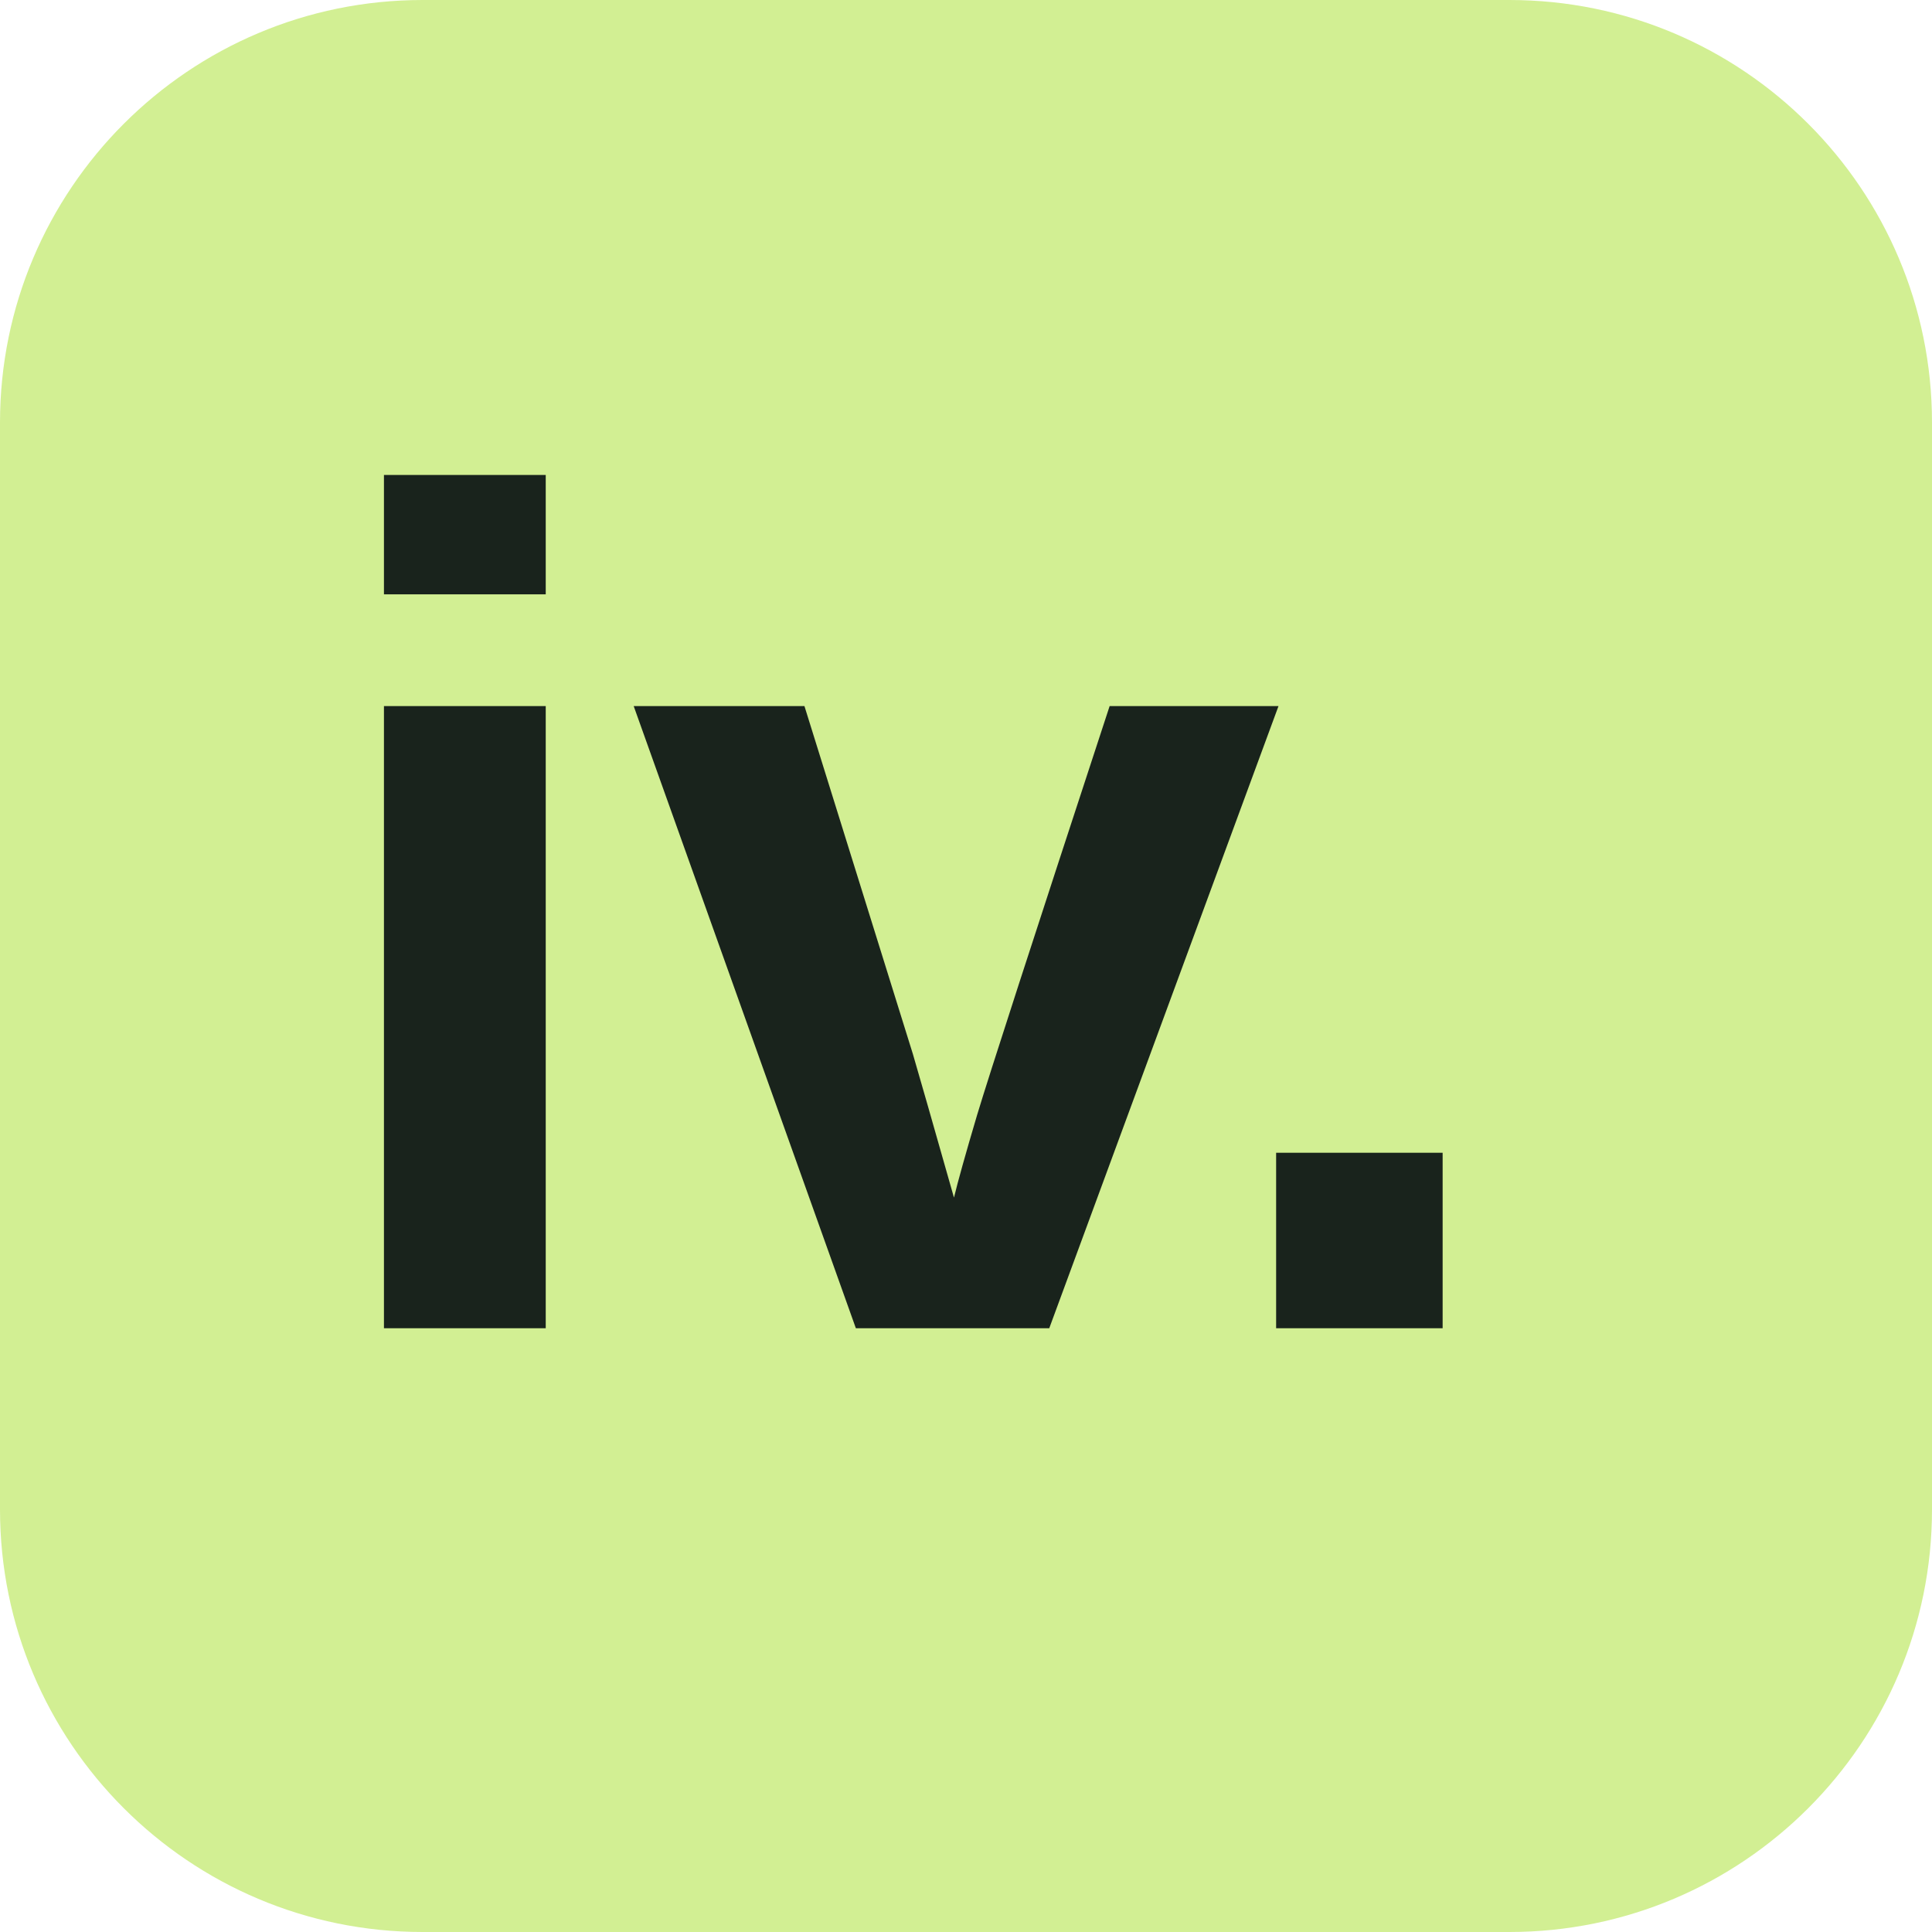
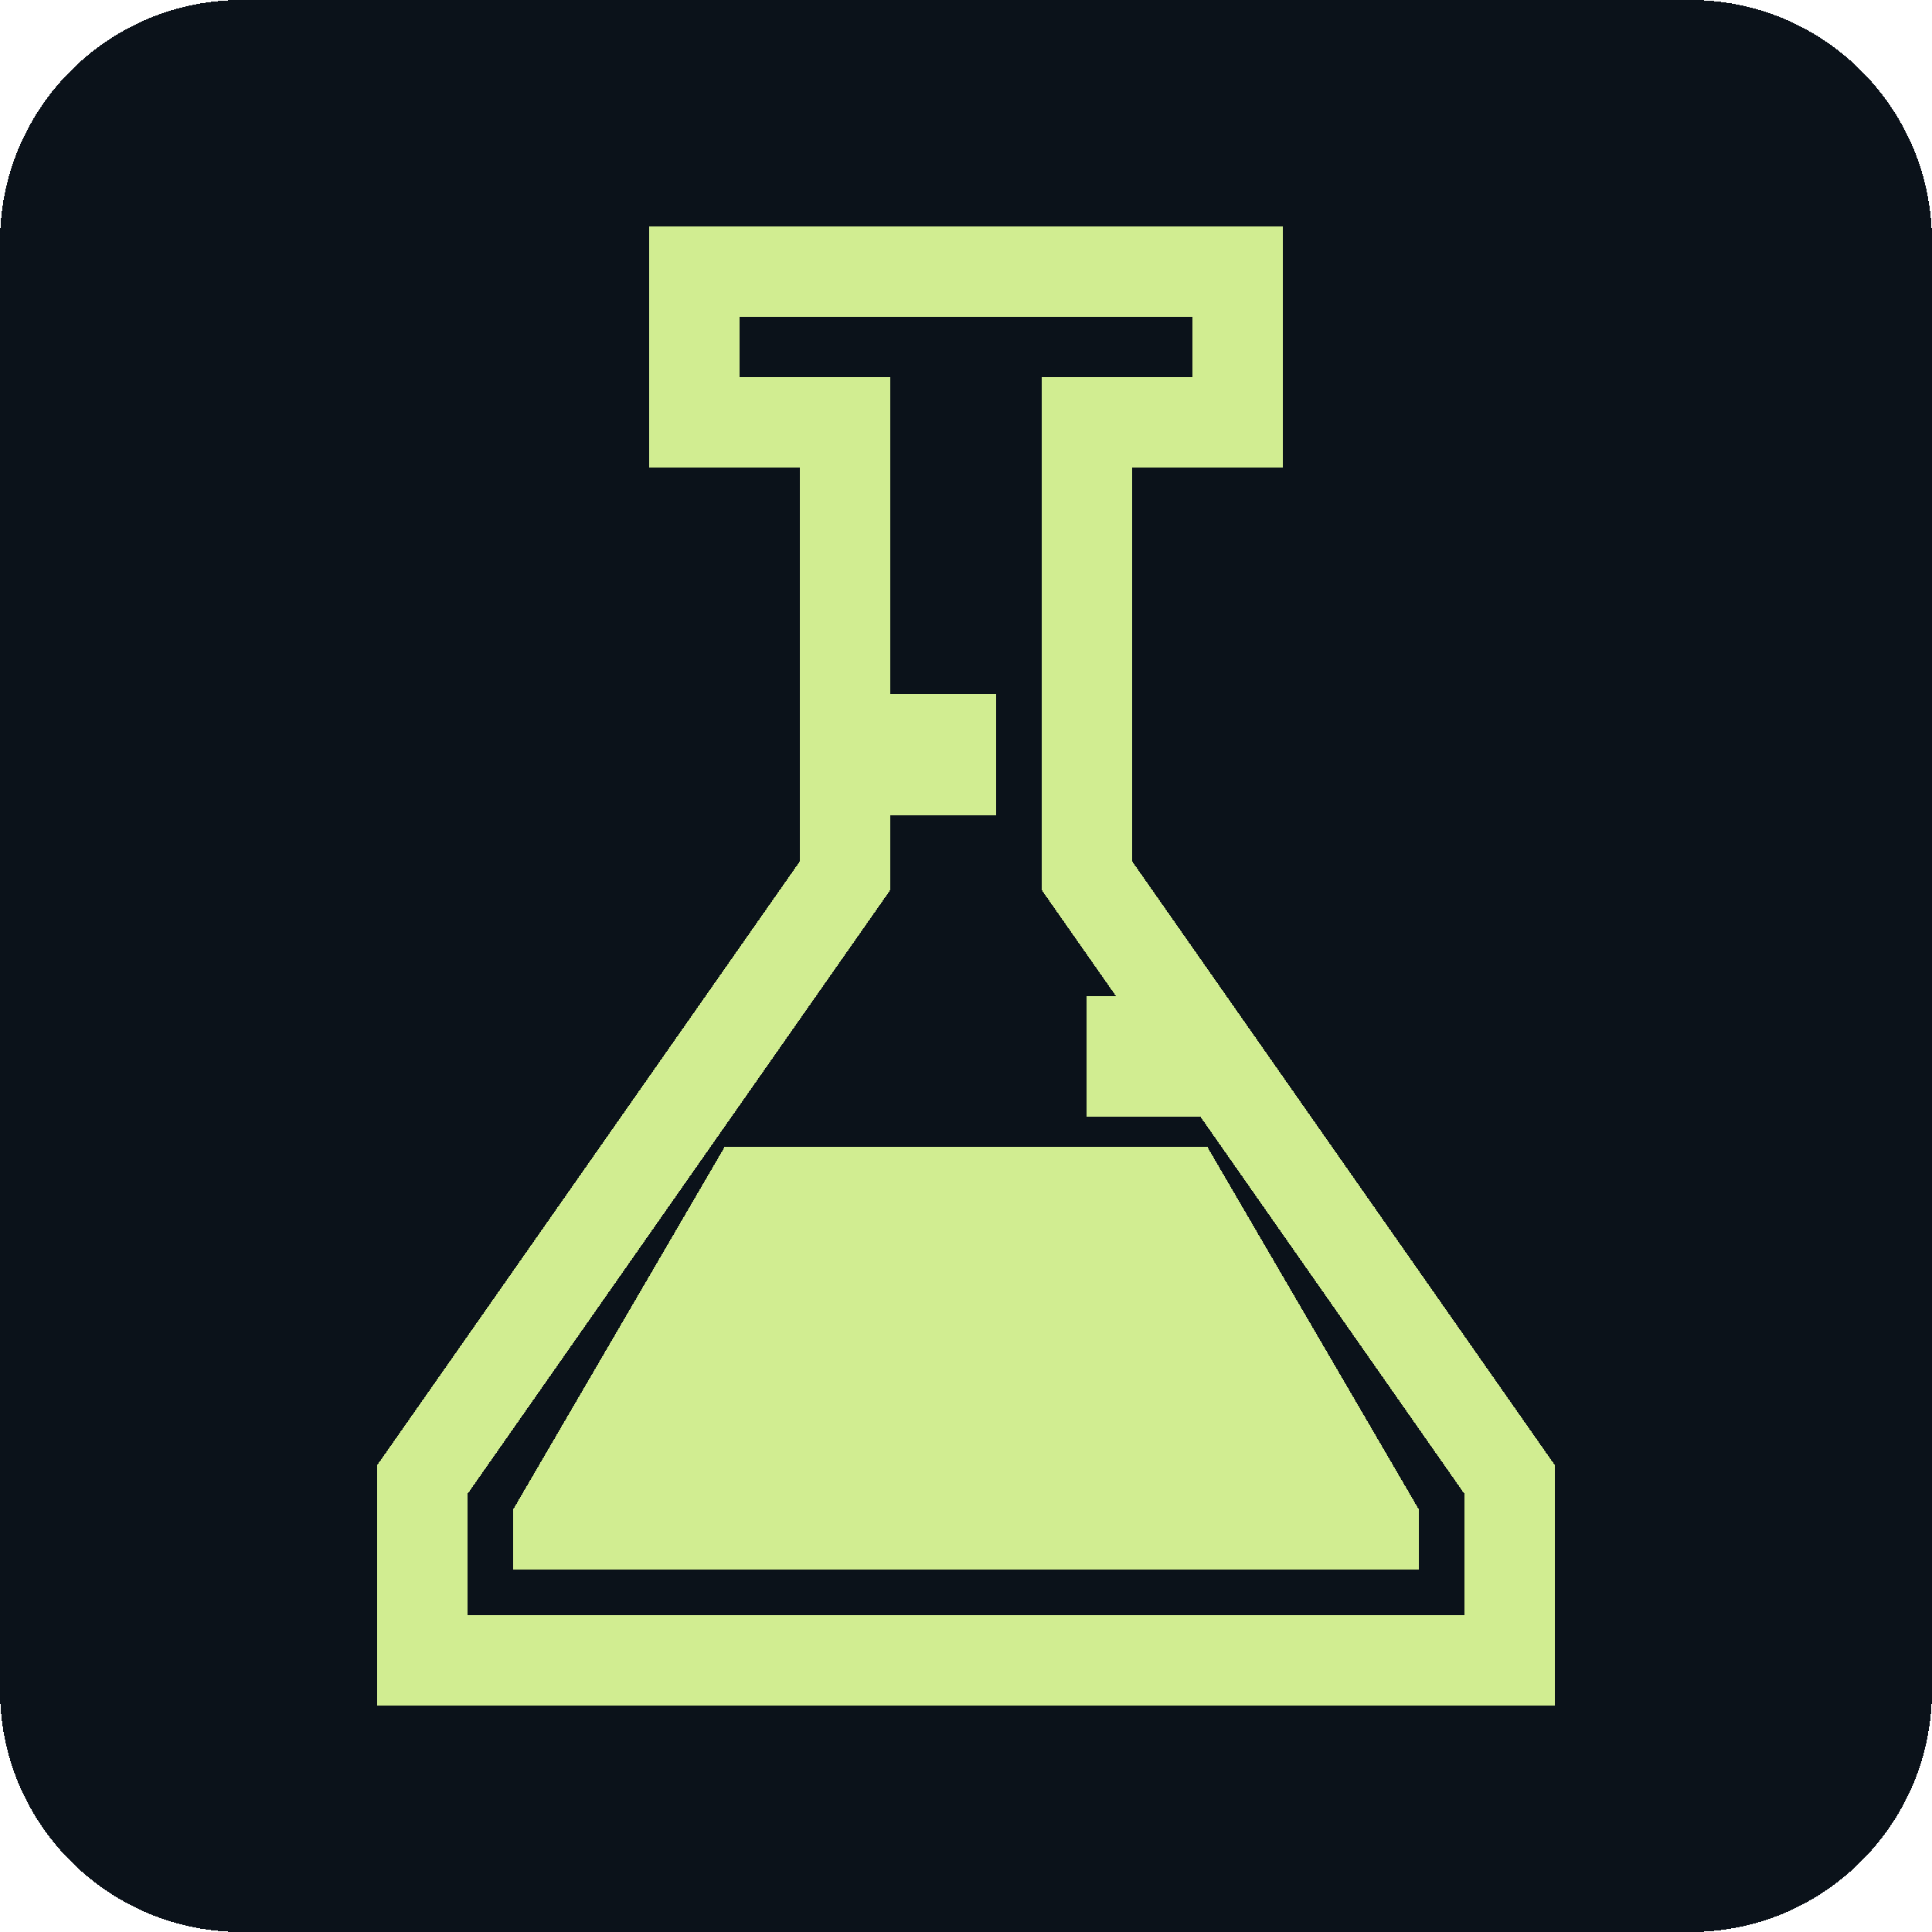
- <svg xmlns="http://www.w3.org/2000/svg" viewBox="0 0 64 64">
-   <rect width="64" height="64" rx="14" fill="#d2ef93" />
-   <text x="10" y="44" font-family="Arial,sans-serif" font-weight="bold" font-size="39" fill="#19231c">iv.</text>
+ <svg xmlns="http://www.w3.org/2000/svg" viewBox="0 0 64 64" shape-rendering="crispEdges">
+   <rect width="64" height="64" rx="8" fill="#0b121a" />
+   <path d="M23 9h18v5h-5v15l14 20v6H14v-6l14-20V14h-5z" fill="none" stroke="#d1ed91" stroke-width="3" />
+   <path d="M24 38h16l7 12v2H17v-2zM29 23h4v4h-4zM36 33h4v4h-4z" fill="#d1ed91" />
</svg>
